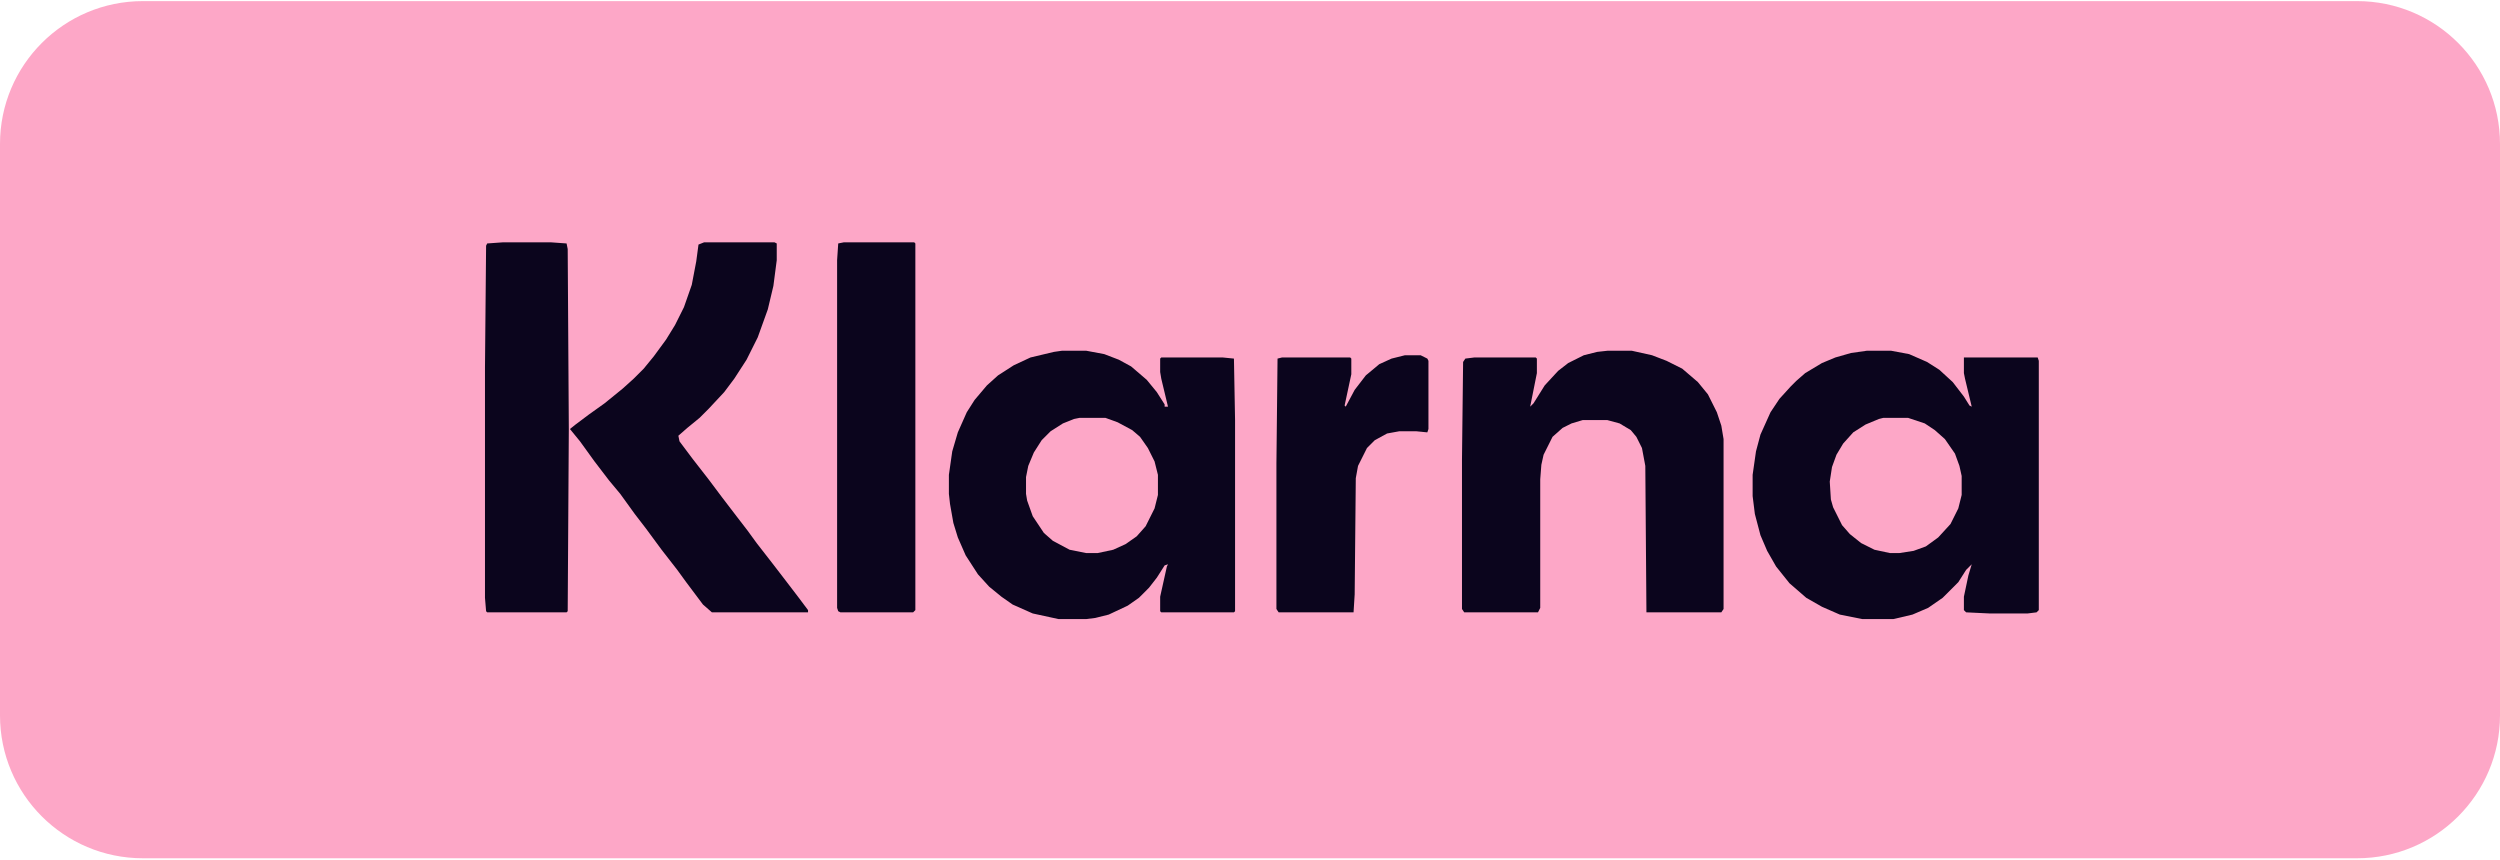
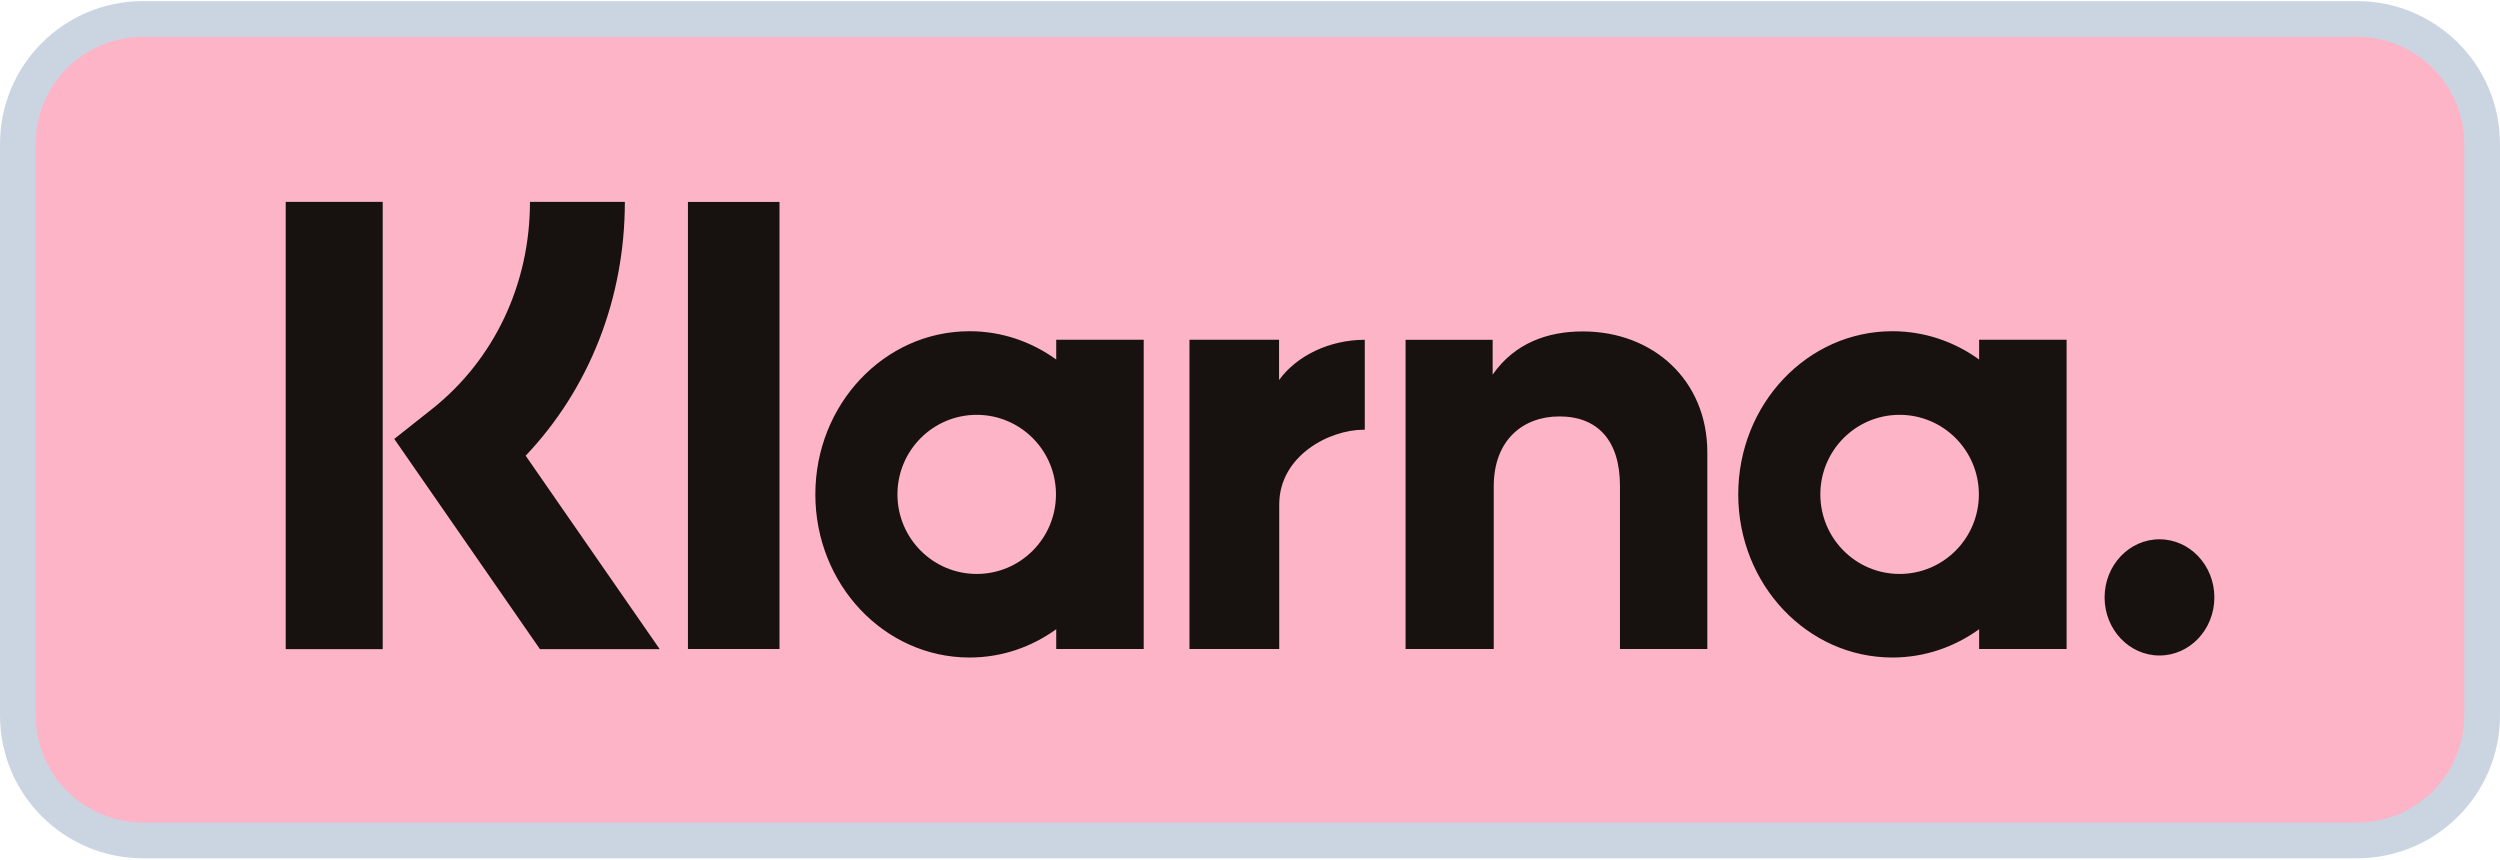
<svg xmlns="http://www.w3.org/2000/svg" width="320" height="110" viewBox="0 14 70 24" fill="none">
-   <rect x="0.5" y="14.5" width="69" height="23" rx="3.5" fill="#FDA7C7" stroke="#FDA7C7" stroke-width="1" />
-   <g id="brand-artwork-slot" transform="translate(3 18.1875) scale(0.0313) translate(0 0)">
-     <path transform="translate(1574,179)" d="m0 0h22l16 3 16 7 11 7 12 11 10 13 5 8 2 1-6-25-1-5v-14h66l1 3v223l-2 2-8 1h-34l-21-1-2-2v-12l4-19 3-10-5 5-7 11-14 14-13 9-14 6-17 4h-28l-20-4-16-7-14-8-15-13-12-15-8-14-6-14-5-19-2-16v-19l3-21 4-15 9-20 8-12 10-11 5-5 8-7 15-9 12-5 14-4z" fill="#0B051D" />
-     <path transform="translate(854,179)" d="m0 0h22l16 3 13 5 11 6 14 12 9 11 7 11v2h3l-6-25-1-6v-12l1-1h55l10 1 1 55v171l-1 1h-65l-1-1v-13l6-27 1-2-3 1-7 11-7 9-9 9-10 7-17 8-12 3-8 1h-25l-23-5-18-8-10-7-11-9-10-11-11-17-7-16-4-13-3-17-1-9v-17l3-21 5-17 8-18 7-11 11-13 10-9 14-9 15-7 21-5z" fill="#0B051D" />
-     <path transform="translate(1342,179)" d="m0 0h22l18 4 13 5 14 7 14 12 9 11 8 16 4 12 2 12v152l-2 3h-67l-1-131-3-16-5-10-5-6-10-6-11-3h-22l-10 3-8 4-9 8-8 16-2 9-1 13v115l-2 4h-66l-2-3v-134l1-87 2-3 8-1h55l1 1v13l-6 30 3-3 10-16 12-13 9-7 14-7 12-3z" fill="#0B051D" />
-     <path transform="translate(534,82)" d="m0 0h63l2 1v15l-3 23-5 21-9 25-10 20-11 17-9 12-14 15-8 8-11 9-8 7 1 5 12 16 14 18 12 16 13 17 10 13 8 11 14 18 10 13 13 17 9 12v2h-86l-8-7-15-20-8-11-14-18-14-19-10-13-13-18-10-12-13-17-13-18-9-11 5-4 12-9 14-10 16-13 10-9 9-9 9-11 11-15 8-13 8-16 7-20 4-21 2-15z" fill="#0B051D" />
-     <path transform="translate(354,82)" d="m0 0h43l14 1 1 5 1 161-1 163-1 1h-71l-1-1-1-12v-206l1-109 1-2z" fill="#0B051D" />
-     <path transform="translate(659,82)" d="m0 0h63l1 1v328l-2 2h-65l-2-1-1-3v-311l1-15z" fill="#0B051D" />
-     <path transform="translate(1161,183)" d="m0 0h14l6 3 1 2v61l-1 3-10-1h-15l-11 2-11 6-7 7-8 16-2 11-1 104-1 16h-67l-2-3v-130l1-94 4-1h61l1 1v14l-6 28 1 1 8-15 10-13 12-10 11-5z" fill="#0B051D" />
-     <path transform="translate(870,239)" d="m0 0h23l11 4 13 7 7 6 7 10 6 12 3 12v18l-3 12-8 16-8 9-10 7-11 5-14 3h-10l-15-3-15-8-8-7-10-15-5-14-1-6v-15l2-10 5-12 7-11 8-8 11-7 10-4z" fill="#FDA7C7" />
-     <path transform="translate(1589,239)" d="m0 0h22l15 5 9 6 9 8 9 13 4 11 2 9v17l-3 12-7 14-11 12-11 8-11 4-13 2h-8l-14-3-12-6-10-8-7-8-8-16-2-7-1-16 2-13 4-11 6-10 9-10 11-7 12-5z" fill="#FDA7C7" />
+   <rect x="0.5" y="14.5" width="69" height="23" rx="3.5" fill="#FEB4C7" stroke="#CBD5E1" stroke-width="1" />
+   <g id="brand-artwork-slot" transform="translate(8 19.6213) scale(1.1777) translate(-150.476 -615)">
+     <path fill-rule="evenodd" clip-rule="evenodd" d="M152.782 625.633H150.476V615H152.782V625.633ZM158.539 615H156.283C156.283 616.957 155.433 618.753 153.951 619.928L153.057 620.636L156.52 625.633H159.367L156.181 621.035C157.691 619.443 158.539 617.302 158.539 615ZM162.216 625.63H160.039V615.002H162.216V625.63ZM168.795 618.278V618.748C168.208 618.324 167.499 618.075 166.734 618.075C164.709 618.075 163.068 619.812 163.068 621.954C163.068 624.097 164.709 625.833 166.734 625.833C167.499 625.833 168.208 625.584 168.795 625.16V625.63H170.875V618.278H168.795ZM168.789 621.954C168.789 622.999 167.945 623.846 166.905 623.846C165.864 623.846 165.02 622.999 165.02 621.954C165.02 620.91 165.864 620.063 166.905 620.063C167.945 620.063 168.789 620.91 168.789 621.954ZM190.737 618.748V618.278H192.817V625.63H190.737V625.16C190.15 625.584 189.44 625.833 188.675 625.833C186.651 625.833 185.01 624.097 185.01 621.954C185.01 619.812 186.651 618.075 188.675 618.075C189.44 618.075 190.15 618.324 190.737 618.748ZM188.846 623.846C189.887 623.846 190.731 622.999 190.731 621.954C190.731 620.91 189.887 620.063 188.846 620.063C187.805 620.063 186.962 620.91 186.962 621.954C186.962 622.999 187.805 623.846 188.846 623.846ZM193.72 624.404C193.72 623.641 194.304 623.022 195.025 623.022C195.746 623.022 196.33 623.641 196.33 624.404C196.33 625.166 195.746 625.785 195.025 625.785C194.304 625.785 193.72 625.166 193.72 624.404ZM181.314 618.08C180.483 618.08 179.697 618.353 179.171 619.107V618.279H177.101V625.63H179.197V621.766C179.197 620.649 179.905 620.101 180.758 620.101C181.672 620.101 182.198 620.679 182.198 621.751V625.63H184.275V620.955C184.275 619.244 182.99 618.08 181.314 618.08ZM174.093 618.278V619.236C174.51 618.661 175.286 618.279 176.131 618.279V620.418C176.127 620.418 176.123 620.418 176.119 620.417C176.115 620.417 176.111 620.417 176.106 620.417C175.283 620.417 174.097 621.039 174.097 622.197V625.63H171.963V618.278H174.093Z" fill="#17120F" />
  </g>
</svg>
